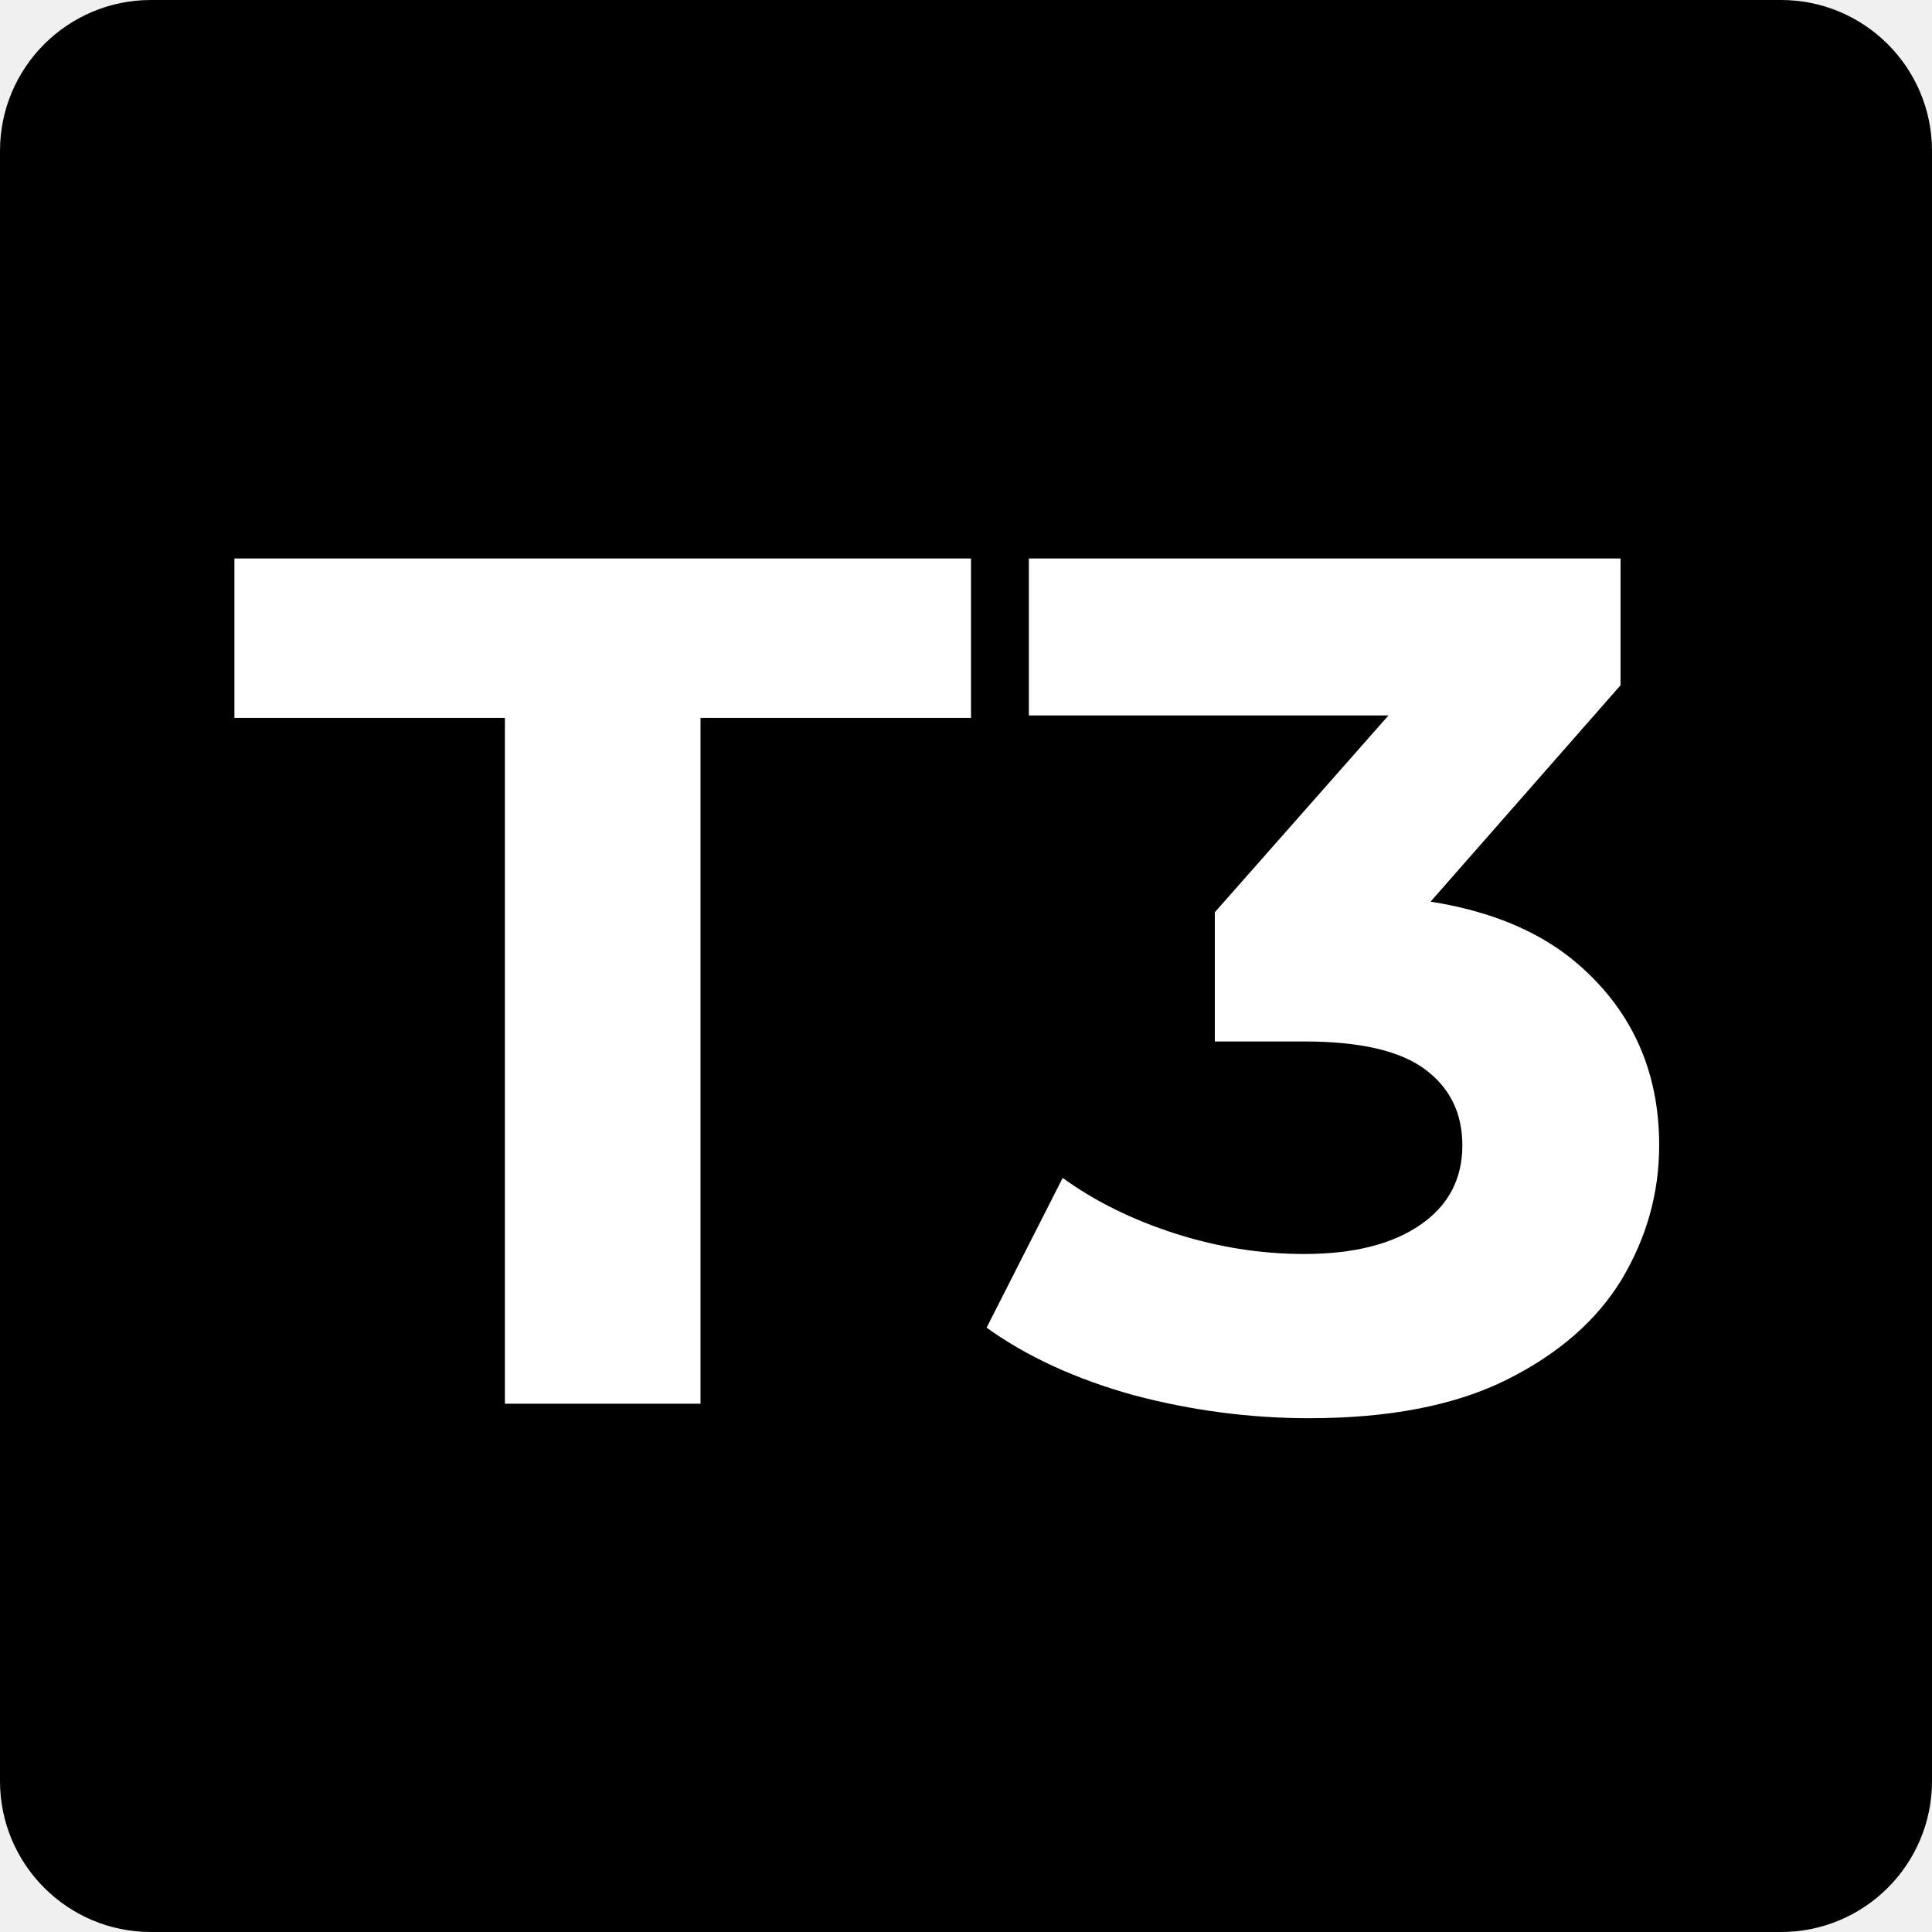
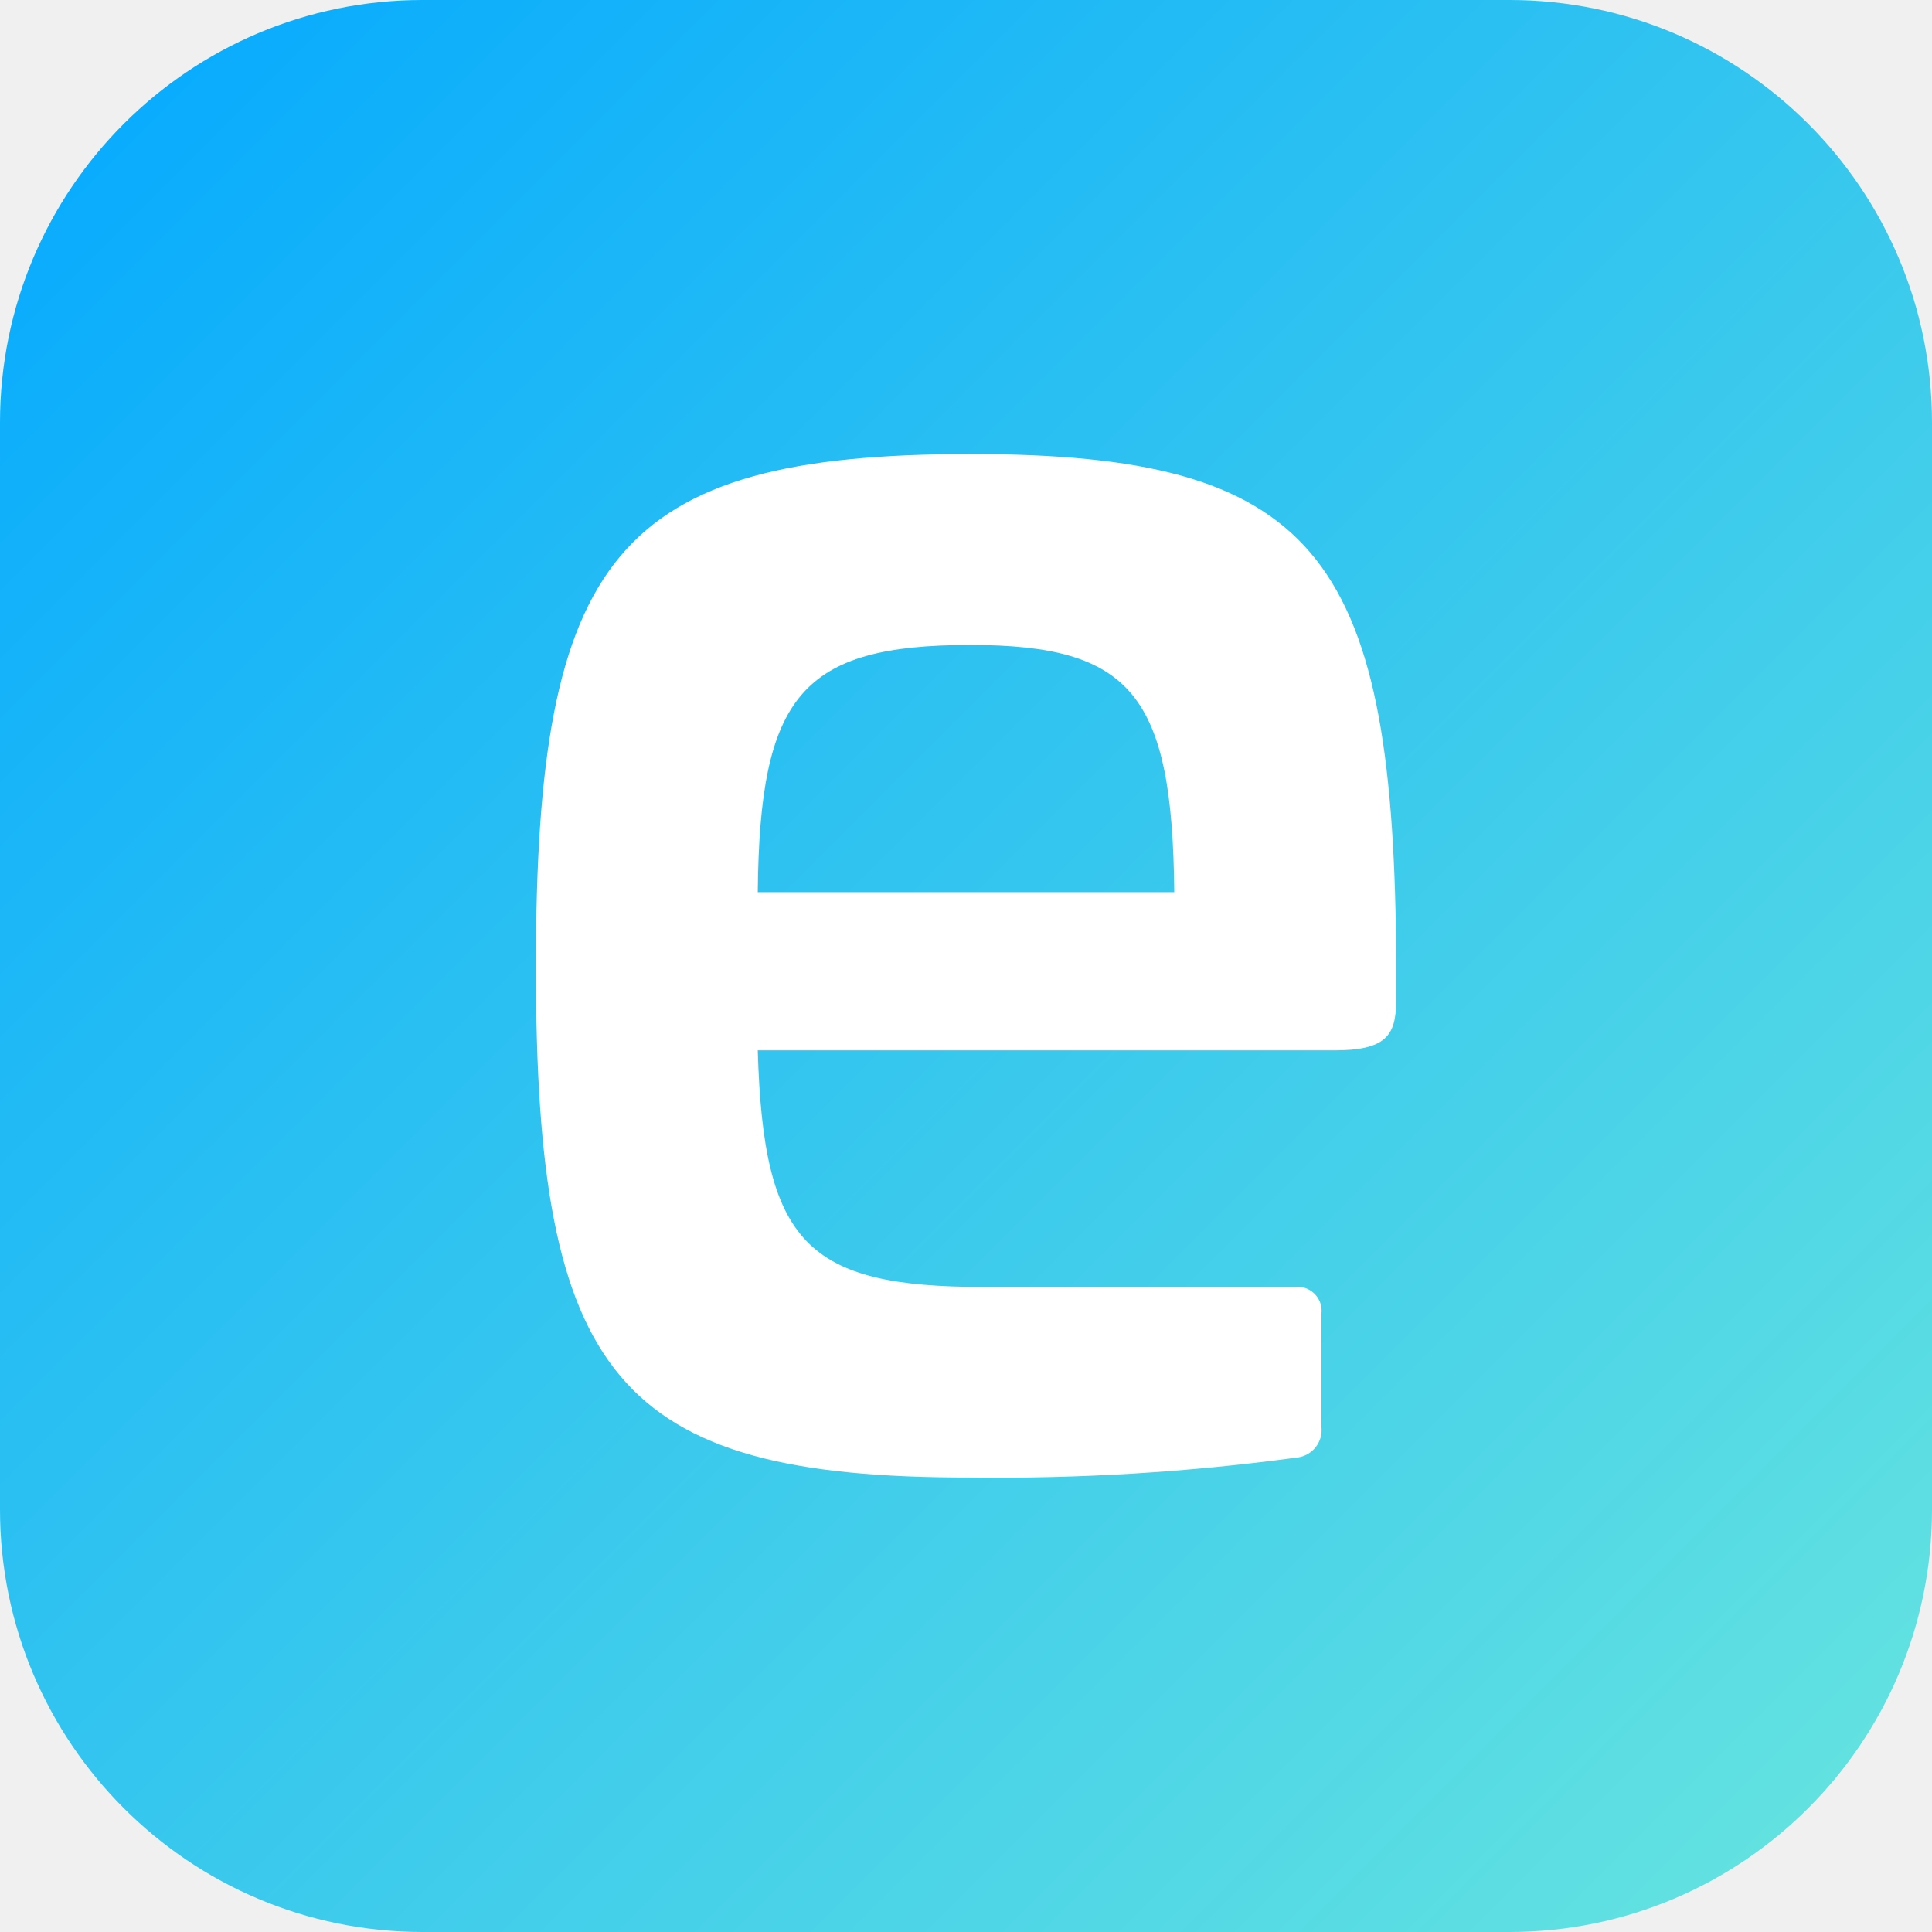
<svg xmlns="http://www.w3.org/2000/svg" width="128" height="128" viewBox="0 0 128 128" fill="none">
-   <path d="M0 10C0 4.477 4.477 0 10 0H118C123.523 0 128 4.477 128 10V118C128 123.523 123.523 128 118 128H10C4.477 128 0 123.523 0 118V10Z" fill="black" />
-   <path d="M33.451 93V47.56H15.531V37H64.331V47.56H46.411V93H33.451ZM86.725 93.96C82.832 93.96 78.965 93.453 75.125 92.44C71.285 91.373 68.032 89.88 65.365 87.96L70.405 78.04C72.539 79.587 75.019 80.813 77.845 81.72C80.672 82.627 83.525 83.08 86.405 83.08C89.659 83.08 92.219 82.44 94.085 81.16C95.952 79.88 96.885 78.12 96.885 75.88C96.885 73.747 96.059 72.067 94.405 70.84C92.752 69.613 90.085 69 86.405 69H80.485V60.44L96.085 42.76L97.525 47.4H68.165V37H107.365V45.4L91.845 63.08L85.285 59.32H89.045C95.925 59.32 101.125 60.867 104.645 63.96C108.165 67.053 109.925 71.027 109.925 75.88C109.925 79.027 109.099 81.987 107.445 84.76C105.792 87.48 103.259 89.693 99.845 91.4C96.432 93.107 92.059 93.96 86.725 93.96Z" fill="white" />
+   <defs>
+     <linearGradient id="g" x1="0" y1="0" x2="1" y2="1">
+       <stop offset="0" stop-color="#03A8FF" />
+       <stop offset="1" stop-color="#68E5DE" />
+     </linearGradient>
+   </defs>
+   <rect width="128" height="128" rx="28" fill="url(#g)" />
+   <path d="M187.334 107.376V119.224C187.334 126.76 184.924 129.872 173.879 129.872H48.318C49.529 171.855 58.967 181.404 97.44 181.404H165.143C168.021 181.008 170.676 183.032 171.072 185.91C171.133 186.378 171.133 186.855 171.072 187.333V211.844C171.469 215.149 169.109 218.149 165.804 218.546C165.713 218.556 165.631 218.566 165.54 218.576C142.036 221.749 118.34 223.193 94.623 222.899C17.381 223 0 200.799 0 111.708C0 22.211 17.381 0.009 94.623 0.009C169.16 -0.001 186.531 21.397 187.334 107.376ZM48.318 95.426H139.026C138.619 52.64 129.883 41.585 94.623 41.585C57.858 41.585 48.715 52.64 48.318 95.426Z" fill="#FFFFFF" transform="translate(35.50507 30.08) scale(0.3042152)" />
</svg>
